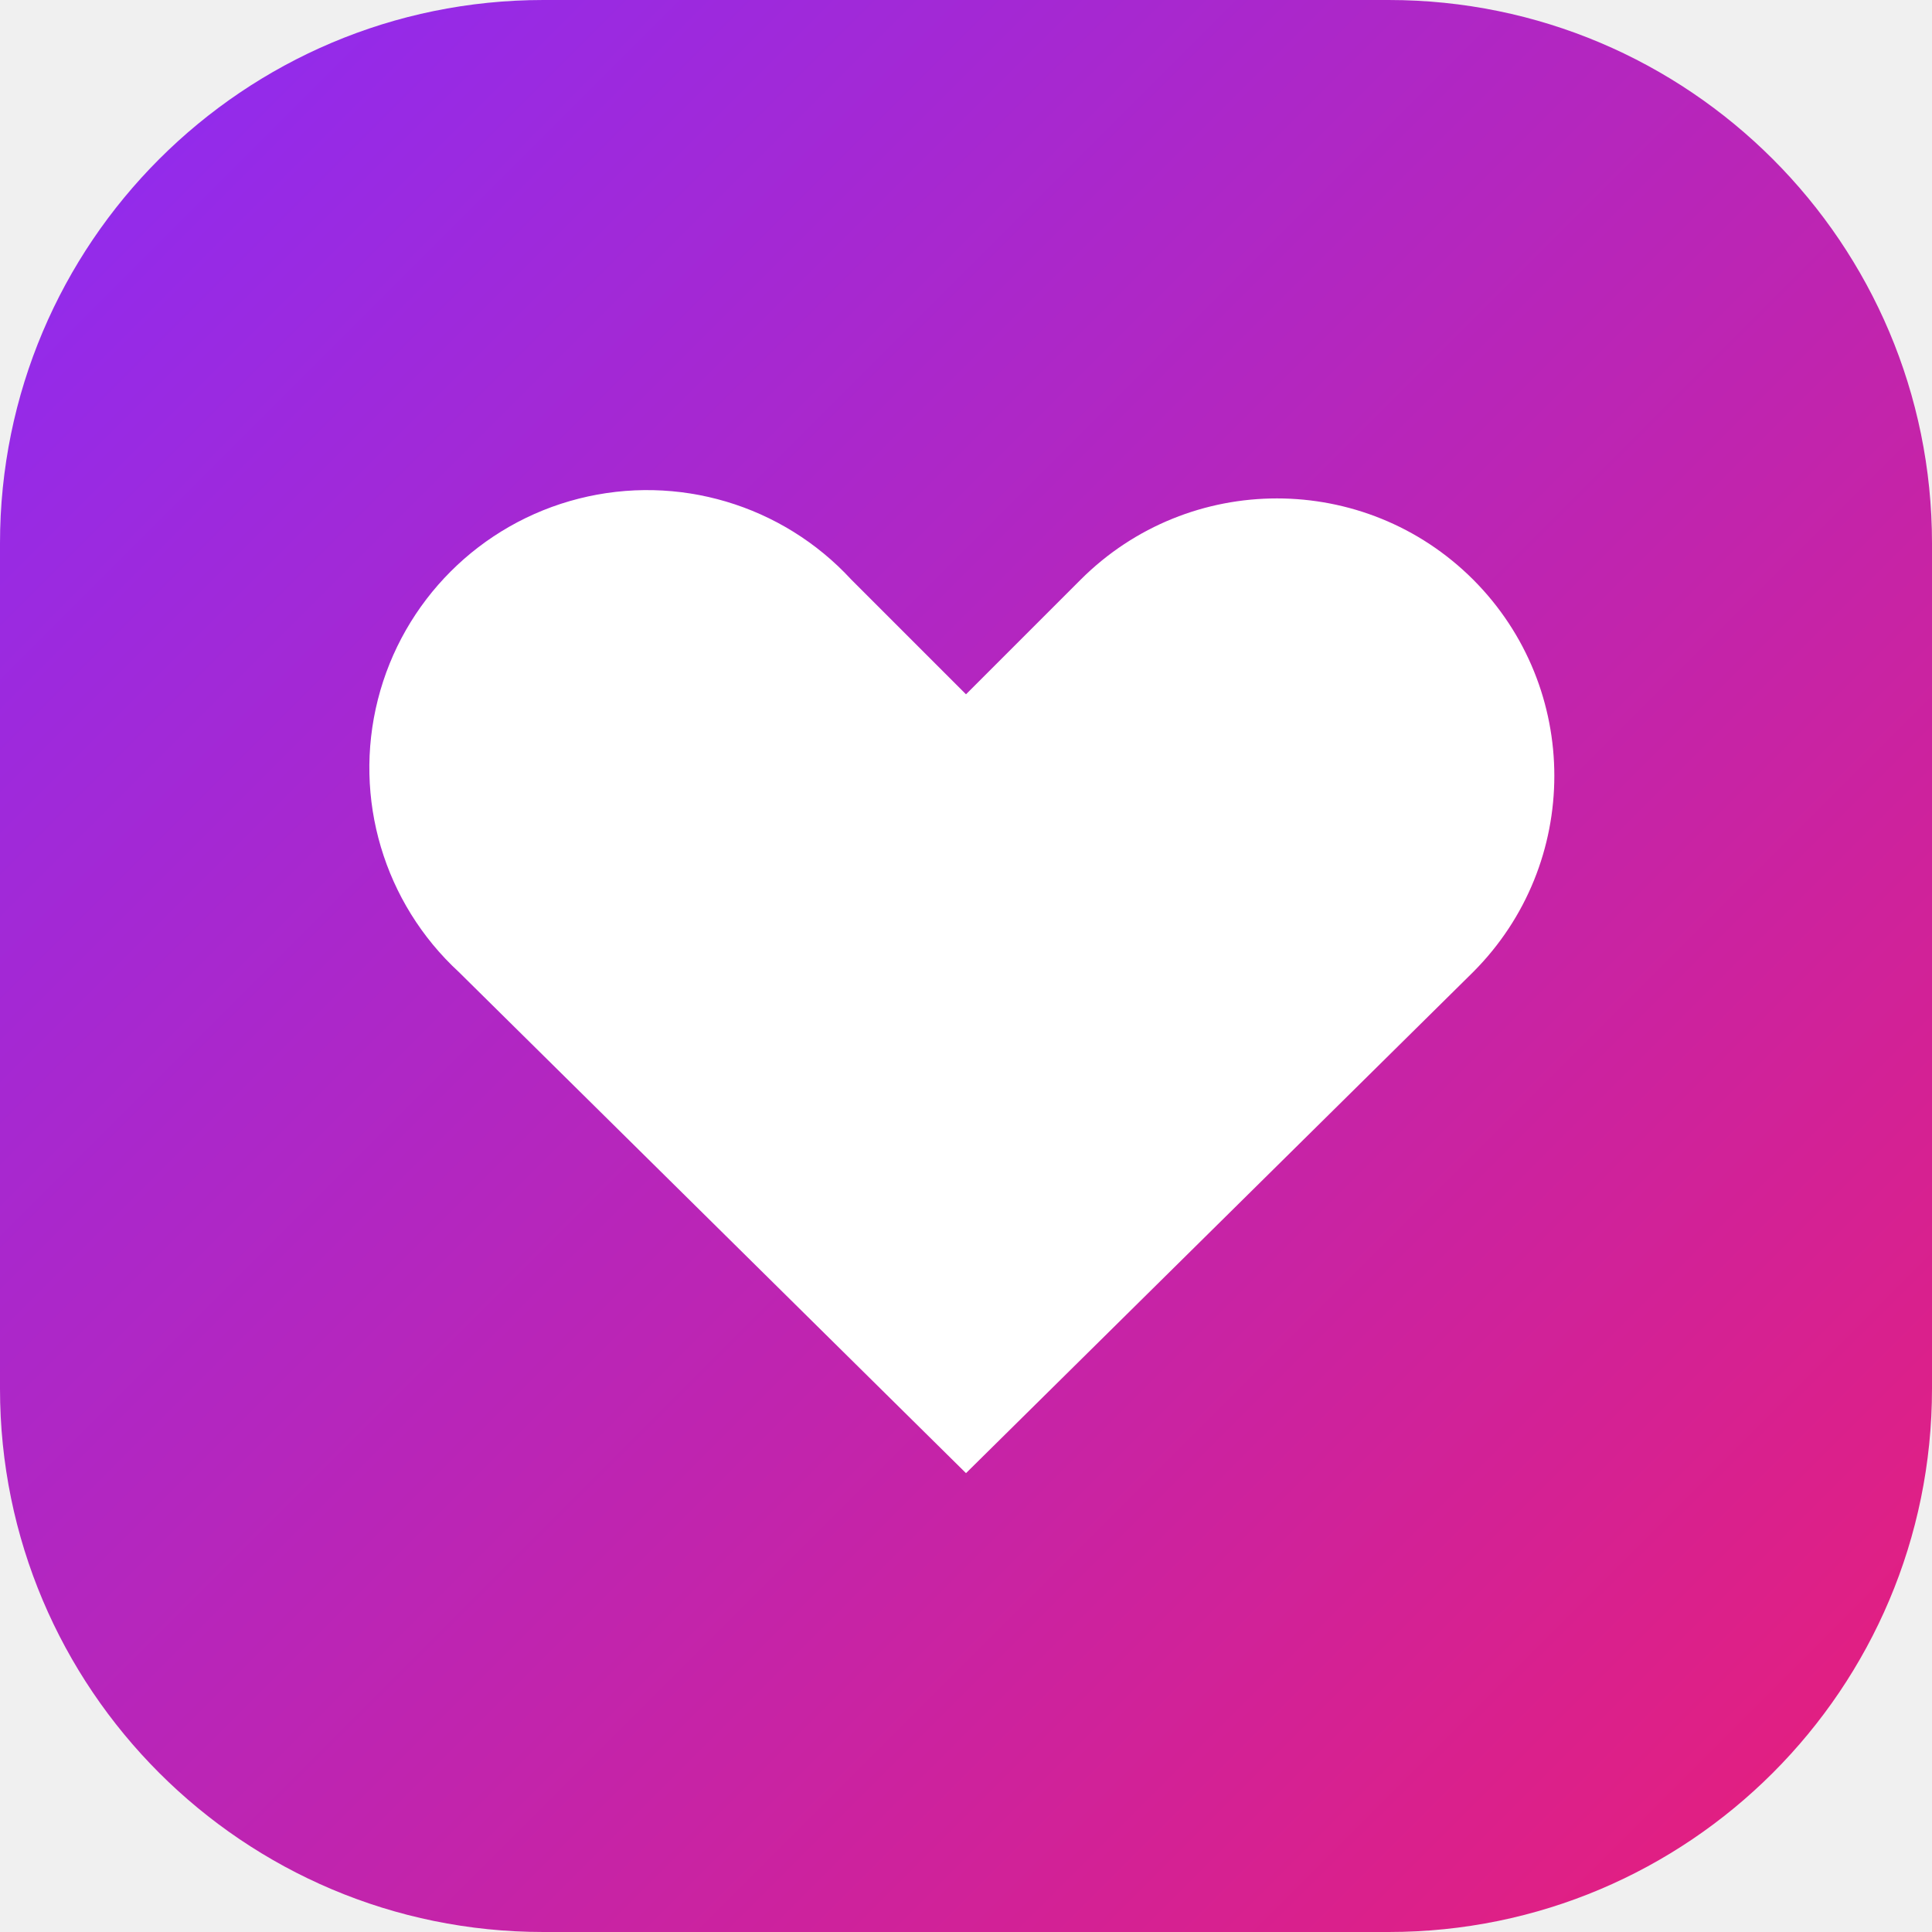
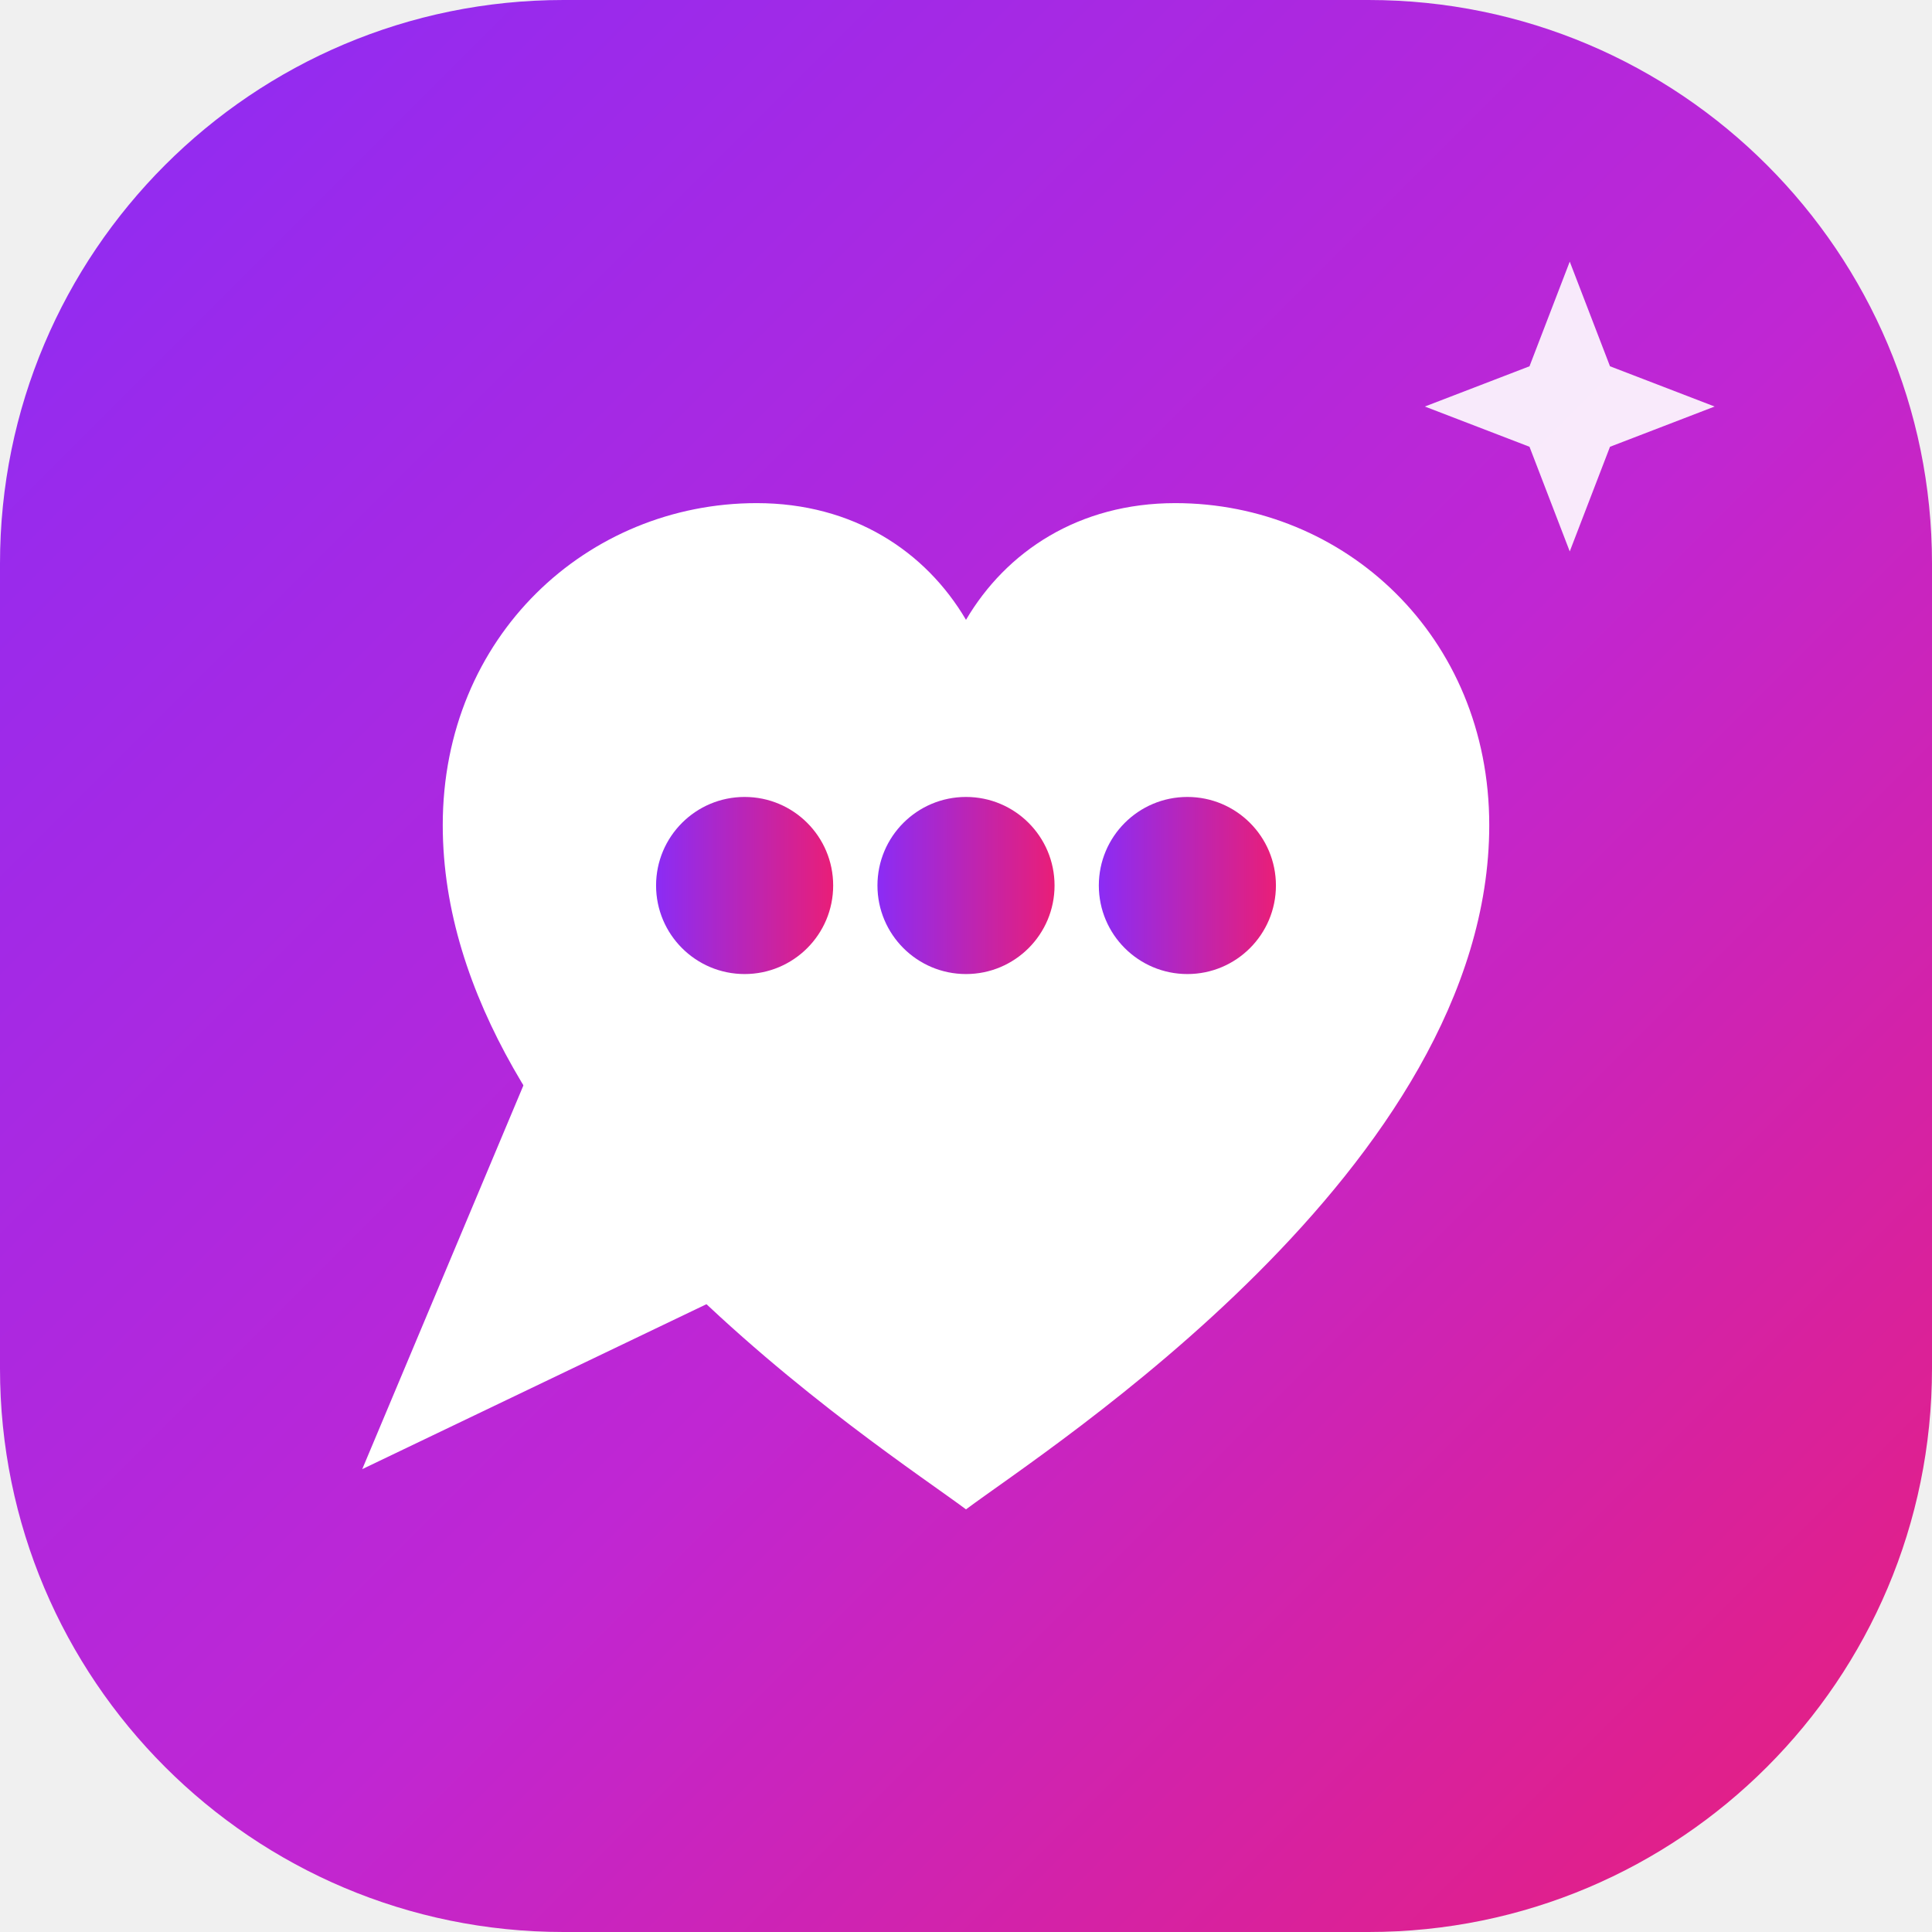
- <svg xmlns="http://www.w3.org/2000/svg" viewBox="0 0 32 32">
+ <svg xmlns="http://www.w3.org/2000/svg" viewBox="0 0 48 48">
  <defs>
-     <linearGradient id="g" x1="0" y1="0" x2="1" y2="1">
+     <linearGradient id="jm-tile" x1="0" y1="0" x2="1" y2="1">
+       <stop offset="0" stop-color="#8B2CF5" />
+       <stop offset="0.55" stop-color="#C026D3" />
+       <stop offset="1" stop-color="#E91E78" />
+     </linearGradient>
+     <linearGradient id="jm-dots" x1="0" y1="0" x2="1" y2="0">
      <stop offset="0" stop-color="#8B2CF5" />
      <stop offset="1" stop-color="#E91E78" />
    </linearGradient>
  </defs>
-   <rect width="32" height="32" rx="9" fill="url(#g)" />
-   <path d="M24.4 9.6a4.6 4.6 0 0 0-6.5 0L16 11.5l-1.9-1.9a4.6 4.6 0 1 0-6.5 6.5L16 24.4l8.4-8.3a4.6 4.6 0 0 0 0-6.5z" fill="#FFF" />
+   <rect width="48" height="48" rx="14" fill="url(#jm-tile)" />
+   <path d="M24 37.5C22 36 11 29 11 20.5c0-4.7 3.6-8 7.8-8 2.4 0 4.2 1.2 5.2 2.9 1-1.7 2.8-2.9 5.2-2.9 4.2 0 7.8 3.3 7.8 8C37 29 26 36 24 37.5z" fill="#FFFFFF" />
+   <path d="M13.2 26.5 9 36.5l9.6-4.6z" fill="#FFFFFF" />
+   <circle cx="18.5" cy="22" r="2.2" fill="url(#jm-dots)" />
+   <circle cx="24" cy="22" r="2.2" fill="url(#jm-dots)" />
+   <circle cx="29.5" cy="22" r="2.2" fill="url(#jm-dots)" />
+   <path d="M39 6.5l1 2.6 2.6 1-2.6 1-1 2.6-1-2.6-2.6-1 2.6-1z" fill="#FFFFFF" opacity=".9" />
</svg>
